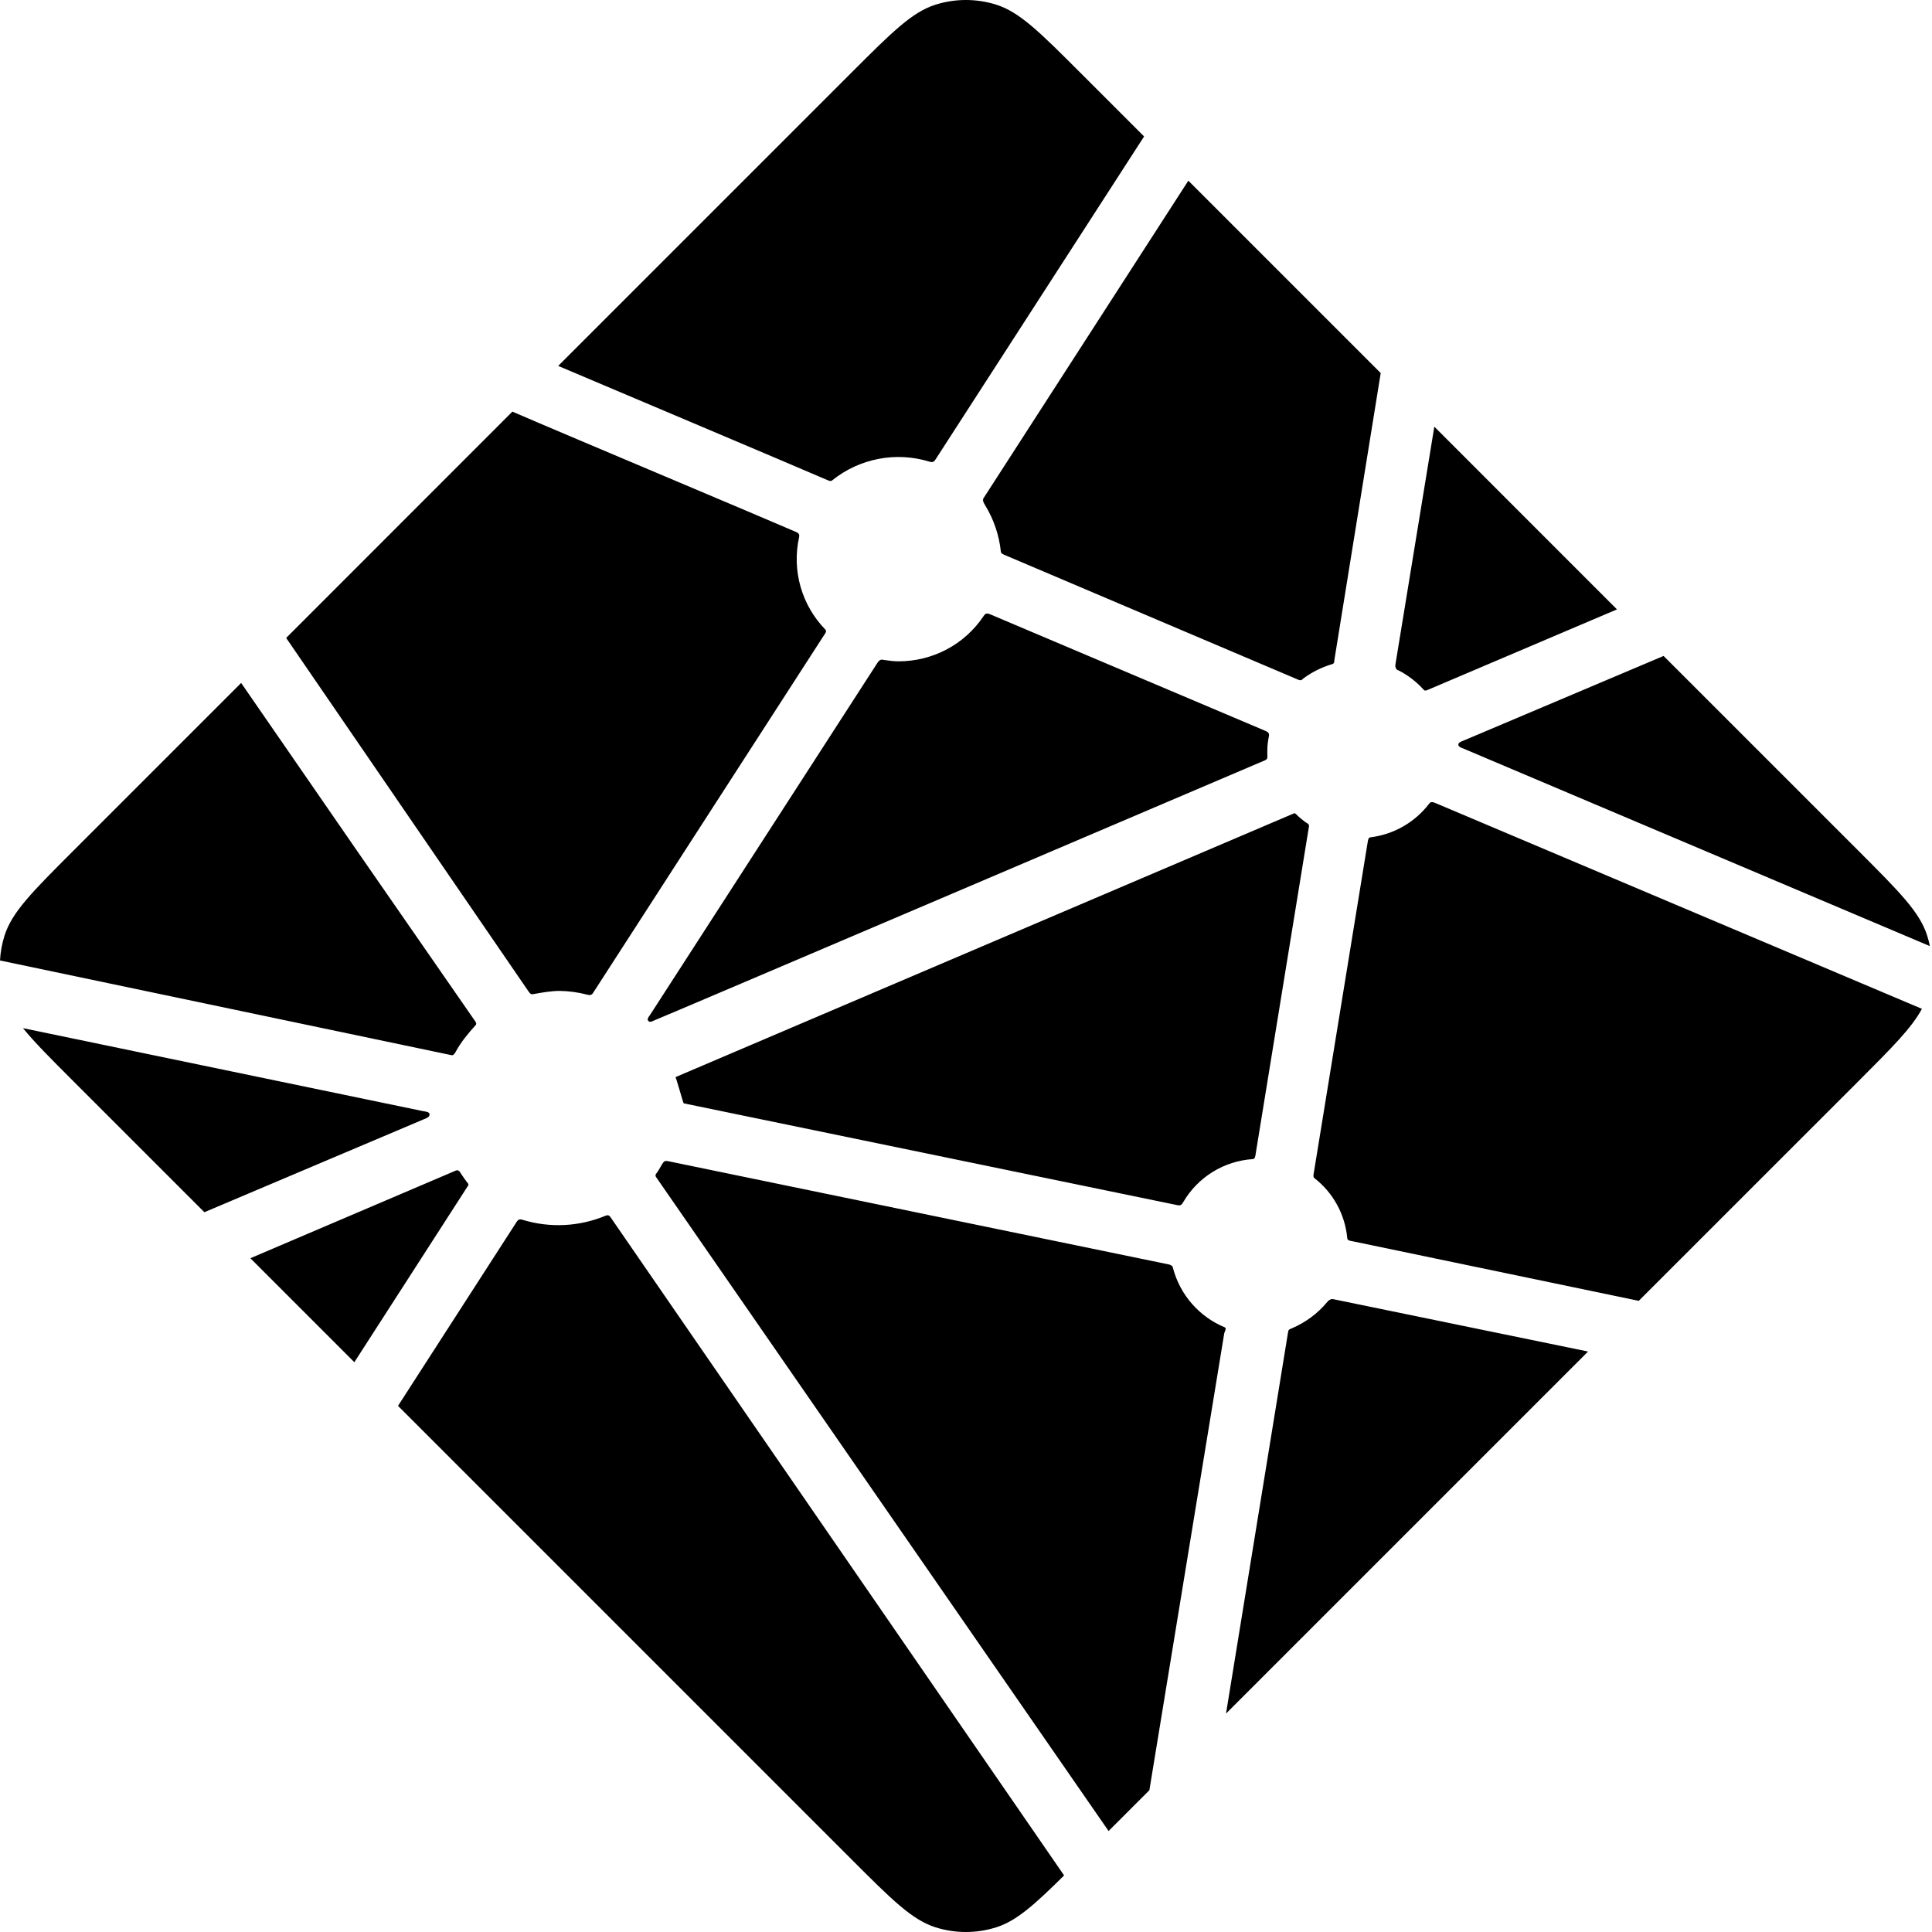
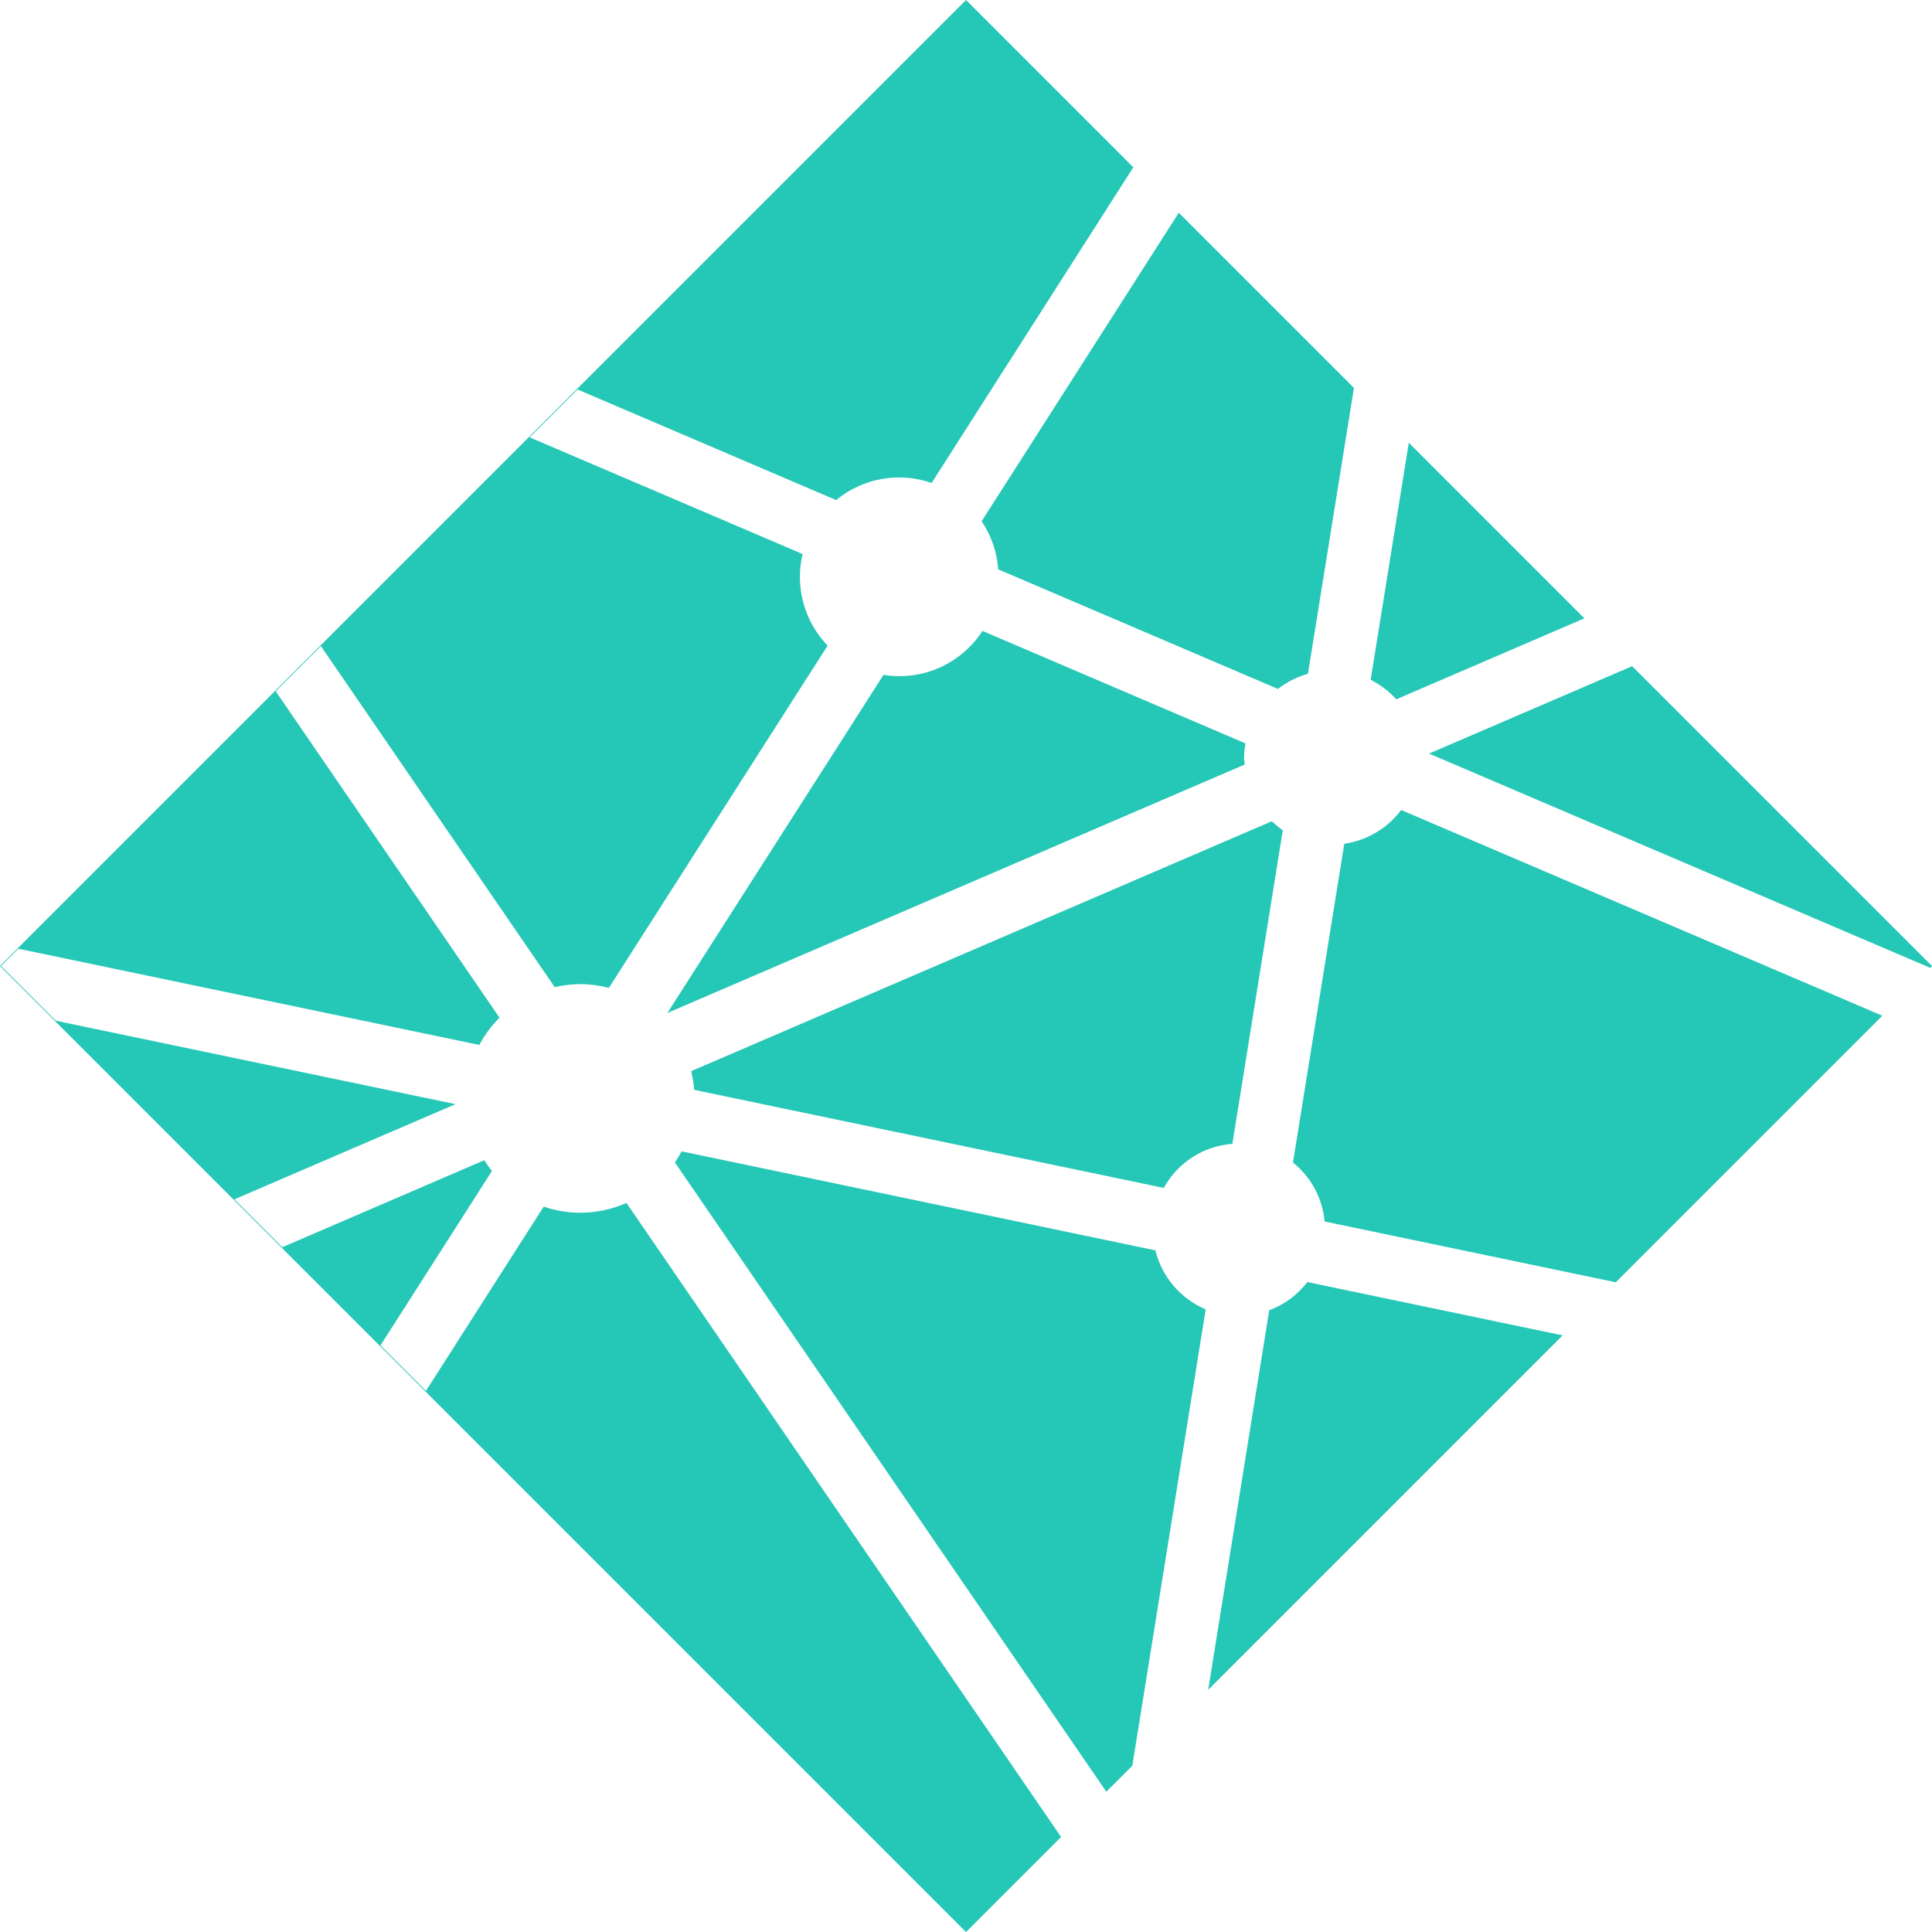
- <svg xmlns="http://www.w3.org/2000/svg" viewBox="0 0 190 190" fill="none">
-   <path d="M137.548 65.935L137.479 65.905C137.439 65.89 137.399 65.876 137.365 65.841C137.308 65.78 137.266 65.706 137.242 65.626C137.218 65.547 137.212 65.462 137.226 65.38L141.056 41.961L159.019 59.929L140.338 67.877C140.286 67.898 140.23 67.909 140.174 67.907H140.1C140.075 67.892 140.05 67.873 140.001 67.823C139.306 67.049 138.474 66.409 137.548 65.935V65.935ZM163.603 64.508L182.809 83.714C186.798 87.708 188.795 89.7 189.524 92.01C189.633 92.351 189.722 92.693 189.791 93.045L143.891 73.606C143.866 73.596 143.841 73.586 143.816 73.576C143.633 73.502 143.42 73.417 143.42 73.229C143.42 73.041 143.638 72.952 143.821 72.877L143.881 72.853L163.603 64.508ZM189.008 99.21C188.017 101.073 186.085 103.005 182.814 106.281L161.16 127.93L133.153 122.098L133.004 122.068C132.756 122.028 132.494 121.984 132.494 121.761C132.387 120.606 132.044 119.484 131.486 118.467C130.927 117.45 130.166 116.559 129.248 115.849C129.134 115.735 129.164 115.557 129.198 115.393C129.198 115.369 129.198 115.344 129.208 115.324L134.476 82.986L134.496 82.877C134.525 82.629 134.57 82.342 134.793 82.342C135.922 82.201 137.011 81.838 137.998 81.272C138.985 80.706 139.849 79.95 140.541 79.047C140.586 78.997 140.615 78.942 140.675 78.913C140.833 78.838 141.022 78.913 141.185 78.982L189.003 99.21H189.008ZM156.18 132.91L120.571 168.519L126.666 131.057L126.676 131.007C126.681 130.958 126.691 130.908 126.706 130.864C126.755 130.745 126.884 130.695 127.008 130.646L127.068 130.621C128.402 130.051 129.582 129.173 130.512 128.059C130.63 127.92 130.774 127.786 130.957 127.762C131.005 127.754 131.054 127.754 131.101 127.762L156.175 132.915L156.18 132.91ZM113.034 176.056L109.021 180.069L64.646 115.938C64.63 115.915 64.614 115.892 64.597 115.869C64.527 115.775 64.453 115.681 64.468 115.572C64.468 115.492 64.522 115.423 64.577 115.364L64.626 115.299C64.76 115.101 64.874 114.903 64.998 114.69L65.097 114.516L65.112 114.501C65.181 114.382 65.246 114.269 65.365 114.204C65.469 114.155 65.612 114.174 65.727 114.199L114.888 124.338C115.025 124.359 115.155 124.415 115.264 124.501C115.329 124.566 115.343 124.635 115.358 124.714C115.701 126.012 116.339 127.212 117.223 128.222C118.107 129.232 119.212 130.024 120.452 130.537C120.591 130.606 120.532 130.76 120.467 130.923C120.435 130.995 120.41 131.069 120.393 131.146C119.773 134.912 114.461 167.31 113.034 176.056ZM104.65 184.435C101.692 187.363 99.948 188.914 97.975 189.539C96.031 190.154 93.944 190.154 91.999 189.539C89.69 188.805 87.693 186.813 83.704 182.82L39.142 138.257L50.782 120.205C50.836 120.116 50.891 120.036 50.98 119.972C51.103 119.883 51.282 119.922 51.431 119.972C54.102 120.778 56.971 120.633 59.547 119.561C59.681 119.511 59.815 119.476 59.919 119.571C59.971 119.618 60.017 119.671 60.058 119.729L104.65 184.44V184.435ZM34.845 133.961L24.623 123.738L44.81 115.126C44.862 115.103 44.918 115.091 44.974 115.091C45.142 115.091 45.242 115.26 45.331 115.413C45.533 115.725 45.748 116.029 45.975 116.325L46.039 116.404C46.099 116.488 46.059 116.573 46 116.652L34.85 133.961H34.845ZM20.099 119.214L7.165 106.281C4.965 104.081 3.37 102.485 2.26 101.112L41.584 109.269C41.634 109.278 41.684 109.286 41.733 109.293C41.976 109.333 42.243 109.378 42.243 109.606C42.243 109.853 41.951 109.967 41.703 110.062L41.59 110.111L20.099 119.214ZM0 94.462C0.045 93.629 0.195 92.805 0.446 92.01C1.179 89.7 3.171 87.708 7.165 83.714L23.716 67.164C31.336 78.223 38.977 89.269 46.639 100.3C46.773 100.478 46.921 100.676 46.768 100.825C46.044 101.623 45.321 102.495 44.81 103.441C44.755 103.563 44.67 103.669 44.563 103.749C44.498 103.788 44.429 103.773 44.355 103.758H44.345L0 94.457V94.462ZM28.146 62.734L50.39 40.48C52.486 41.397 60.102 44.612 66.906 47.486C72.059 49.667 76.757 51.649 78.234 52.293C78.382 52.353 78.516 52.412 78.58 52.561C78.62 52.65 78.6 52.764 78.58 52.858C78.228 54.464 78.281 56.133 78.733 57.714C79.185 59.295 80.023 60.739 81.172 61.916C81.321 62.065 81.172 62.278 81.043 62.461L80.974 62.565L58.378 97.564C58.318 97.663 58.264 97.748 58.165 97.812C58.046 97.886 57.877 97.852 57.739 97.817C56.86 97.587 55.956 97.464 55.048 97.45C54.235 97.45 53.353 97.599 52.461 97.763H52.456C52.357 97.777 52.268 97.797 52.189 97.738C52.101 97.666 52.026 97.581 51.966 97.485L28.141 62.734H28.146ZM54.894 35.985L83.704 7.176C87.693 3.187 89.69 1.19 91.999 0.461C93.944 -0.154 96.031 -0.154 97.975 0.461C100.284 1.19 102.281 3.187 106.27 7.176L112.514 13.419L92.024 45.153C91.973 45.245 91.904 45.326 91.821 45.391C91.697 45.475 91.524 45.44 91.375 45.391C89.759 44.9 88.049 44.811 86.391 45.13C84.733 45.45 83.178 46.168 81.861 47.224C81.727 47.363 81.529 47.283 81.36 47.209C78.684 46.045 57.872 37.249 54.894 35.985V35.985ZM116.865 17.77L135.784 36.689L131.225 64.924V64.998C131.221 65.063 131.208 65.126 131.185 65.187C131.136 65.286 131.037 65.306 130.938 65.335C129.963 65.631 129.045 66.088 128.222 66.688C128.187 66.713 128.154 66.742 128.123 66.772C128.069 66.832 128.014 66.886 127.925 66.896C127.852 66.898 127.78 66.887 127.712 66.862L98.882 54.612L98.828 54.587C98.644 54.513 98.426 54.424 98.426 54.236C98.257 52.629 97.732 51.08 96.89 49.702C96.751 49.474 96.598 49.236 96.717 49.003L116.865 17.77ZM97.381 60.415L124.407 71.861C124.555 71.931 124.719 71.995 124.783 72.149C124.809 72.241 124.809 72.339 124.783 72.431C124.704 72.828 124.635 73.279 124.635 73.734V74.493C124.635 74.681 124.441 74.76 124.263 74.835L124.208 74.854C119.927 76.683 64.101 100.488 64.017 100.488C63.933 100.488 63.843 100.488 63.759 100.404C63.611 100.255 63.759 100.047 63.893 99.859C63.917 99.826 63.94 99.793 63.962 99.76L86.172 65.37L86.212 65.311C86.34 65.103 86.489 64.87 86.727 64.87L86.95 64.904C87.455 64.974 87.901 65.038 88.352 65.038C91.722 65.038 94.844 63.398 96.727 60.593C96.771 60.518 96.828 60.451 96.895 60.395C97.029 60.296 97.227 60.345 97.381 60.415V60.415ZM66.43 105.929L127.281 79.978C127.281 79.978 127.37 79.978 127.454 80.062C127.786 80.394 128.069 80.617 128.341 80.826L128.475 80.91C128.599 80.979 128.723 81.058 128.733 81.187C128.733 81.237 128.733 81.266 128.723 81.311L123.51 113.332L123.49 113.461C123.455 113.709 123.421 113.991 123.188 113.991C121.798 114.085 120.452 114.516 119.266 115.247C118.081 115.979 117.091 116.988 116.384 118.188L116.359 118.228C116.29 118.342 116.226 118.451 116.112 118.51C116.007 118.56 115.874 118.54 115.765 118.515L67.238 108.506C67.188 108.496 66.485 105.934 66.43 105.929V105.929Z" fill="currentColor" />
+ <svg xmlns="http://www.w3.org/2000/svg" width="2500" height="2500" viewBox="0 0 256 256" preserveAspectRatio="xMidYMid">
+   <path d="M153.094 165.679l-62.785-13.12a14.631 14.631 0 0 1-.876 1.475l57.157 83.378 3.448-3.444 9.724-60.47a11.458 11.458 0 0 1-6.668-7.82zM130.19 83.605c-2.352 3.608-6.412 5.996-11.036 5.996-.712 0-1.404-.072-2.084-.18l-28.633 44.801 76.498-32.92c-.024-.308-.092-.596-.092-.912 0-.644.088-1.268.192-1.884l-34.845-14.9zm2.08-8.164l37.065 15.848a11.447 11.447 0 0 1 3.976-2.008l6.092-37.88-23.209-23.209L130.07 69.07a13.013 13.013 0 0 1 2.2 6.372zm77.665 6.492l-23.26-23.264-5.056 31.408a11.628 11.628 0 0 1 3.396 2.584l24.92-10.728zm-55.729 75.473a11.355 11.355 0 0 1 9.089-5.844l6.68-41.548c-.524-.348-.992-.764-1.452-1.192l-76.938 33.112c.196.804.332 1.624.396 2.476l62.225 12.996zm62.065-69.133l-26.912 11.58 66.401 28.389.24-.24-39.729-39.729zm-48.092 85.35l-8.088 50.284 46.964-46.964-33.828-7.064a11.366 11.366 0 0 1-5.048 3.744zm-91.286-12.928c-1.7 0-3.328-.292-4.852-.809l-15.6 24.413-6.028-6.024 14.776-23.12a16.066 16.066 0 0 1-1.02-1.417l-26.768 11.525-6.345-6.345 29.3-12.612L7.385 135.25.14 128.002l2.292-2.292 61.085 12.752a14.981 14.981 0 0 1 2.668-3.616L36.537 91.601l5.988-5.988L73.5 130.798a15.283 15.283 0 0 1 3.392-.396c1.308 0 2.576.184 3.788.496l28.985-45.353a13.126 13.126 0 0 1-3.676-9.116c0-1.04.132-2.048.36-3.016l-36.16-15.46 6.343-6.344 34.26 14.652a13.12 13.12 0 0 1 12.653-2.268l26.724-41.825L128.002 0 0 128.002l128.002 128.002 12.596-12.596-57.585-84.01a15.117 15.117 0 0 1-6.12 1.297zm101.23-48.89l-6.796 42.237a11.359 11.359 0 0 1 4.196 7.813l38.572 8.052 35.32-35.32-63.752-27.257a11.508 11.508 0 0 1-7.54 4.476z" fill="#25C7B7" />
</svg>
